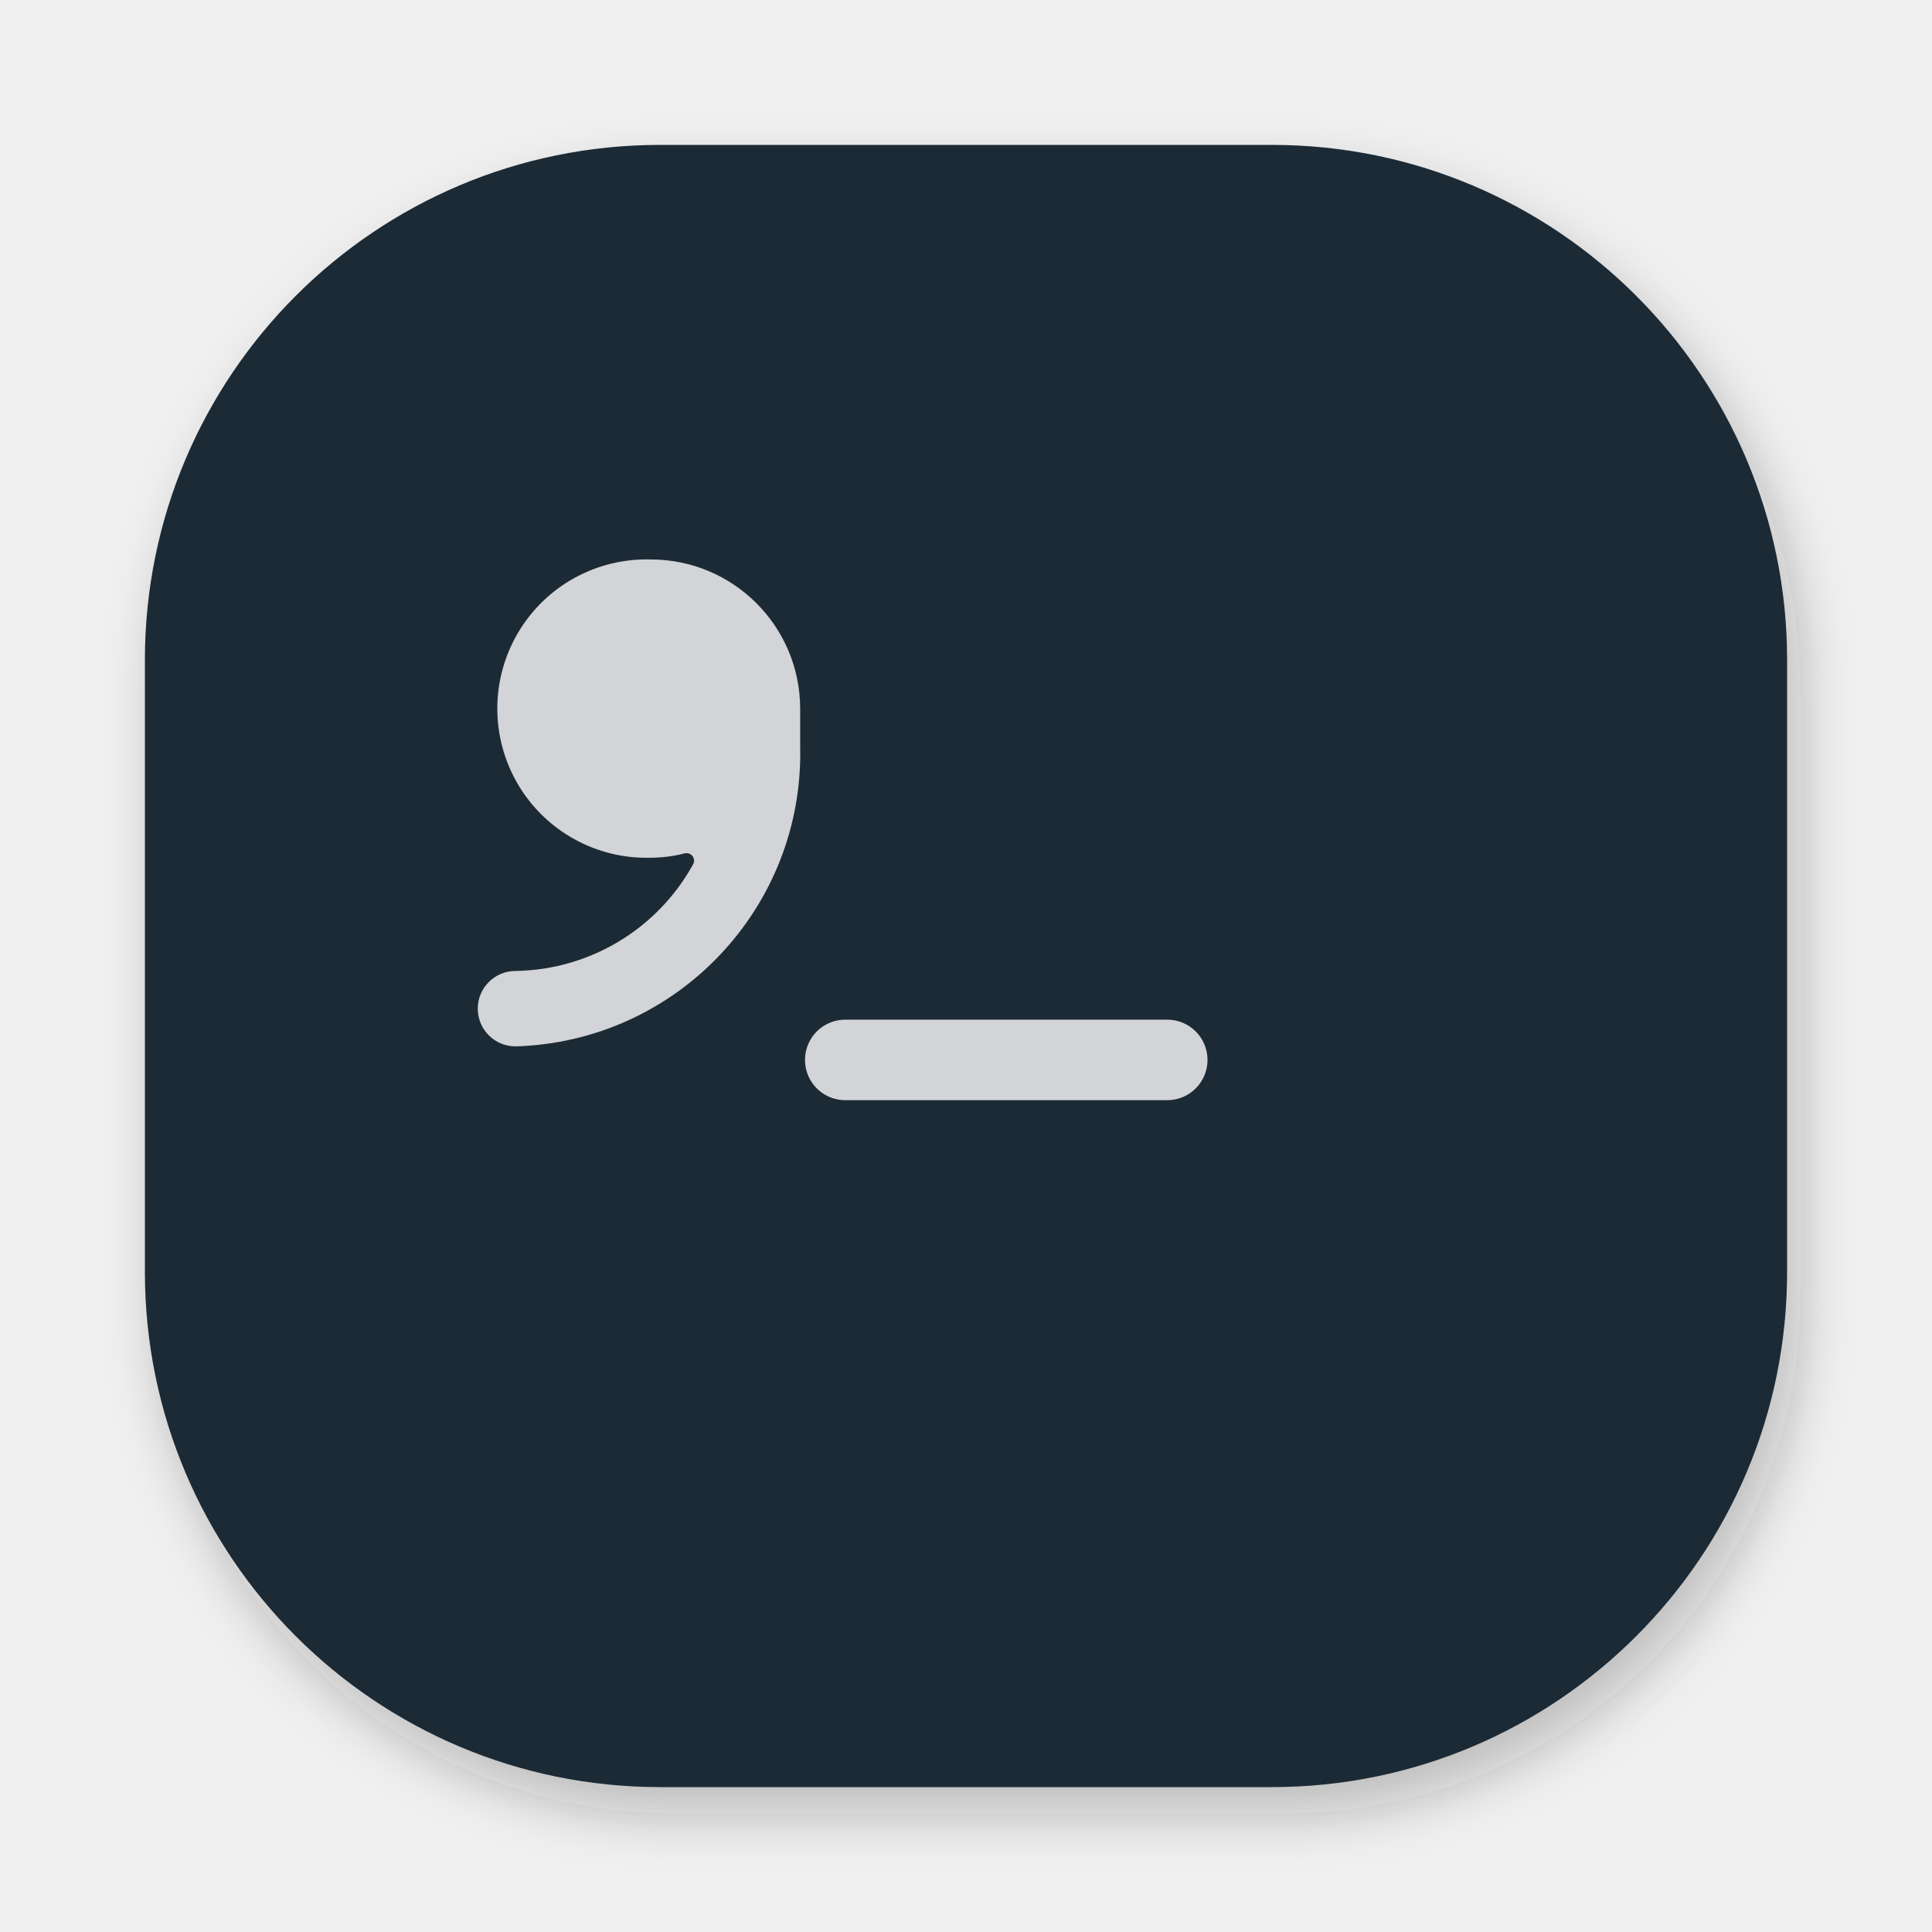
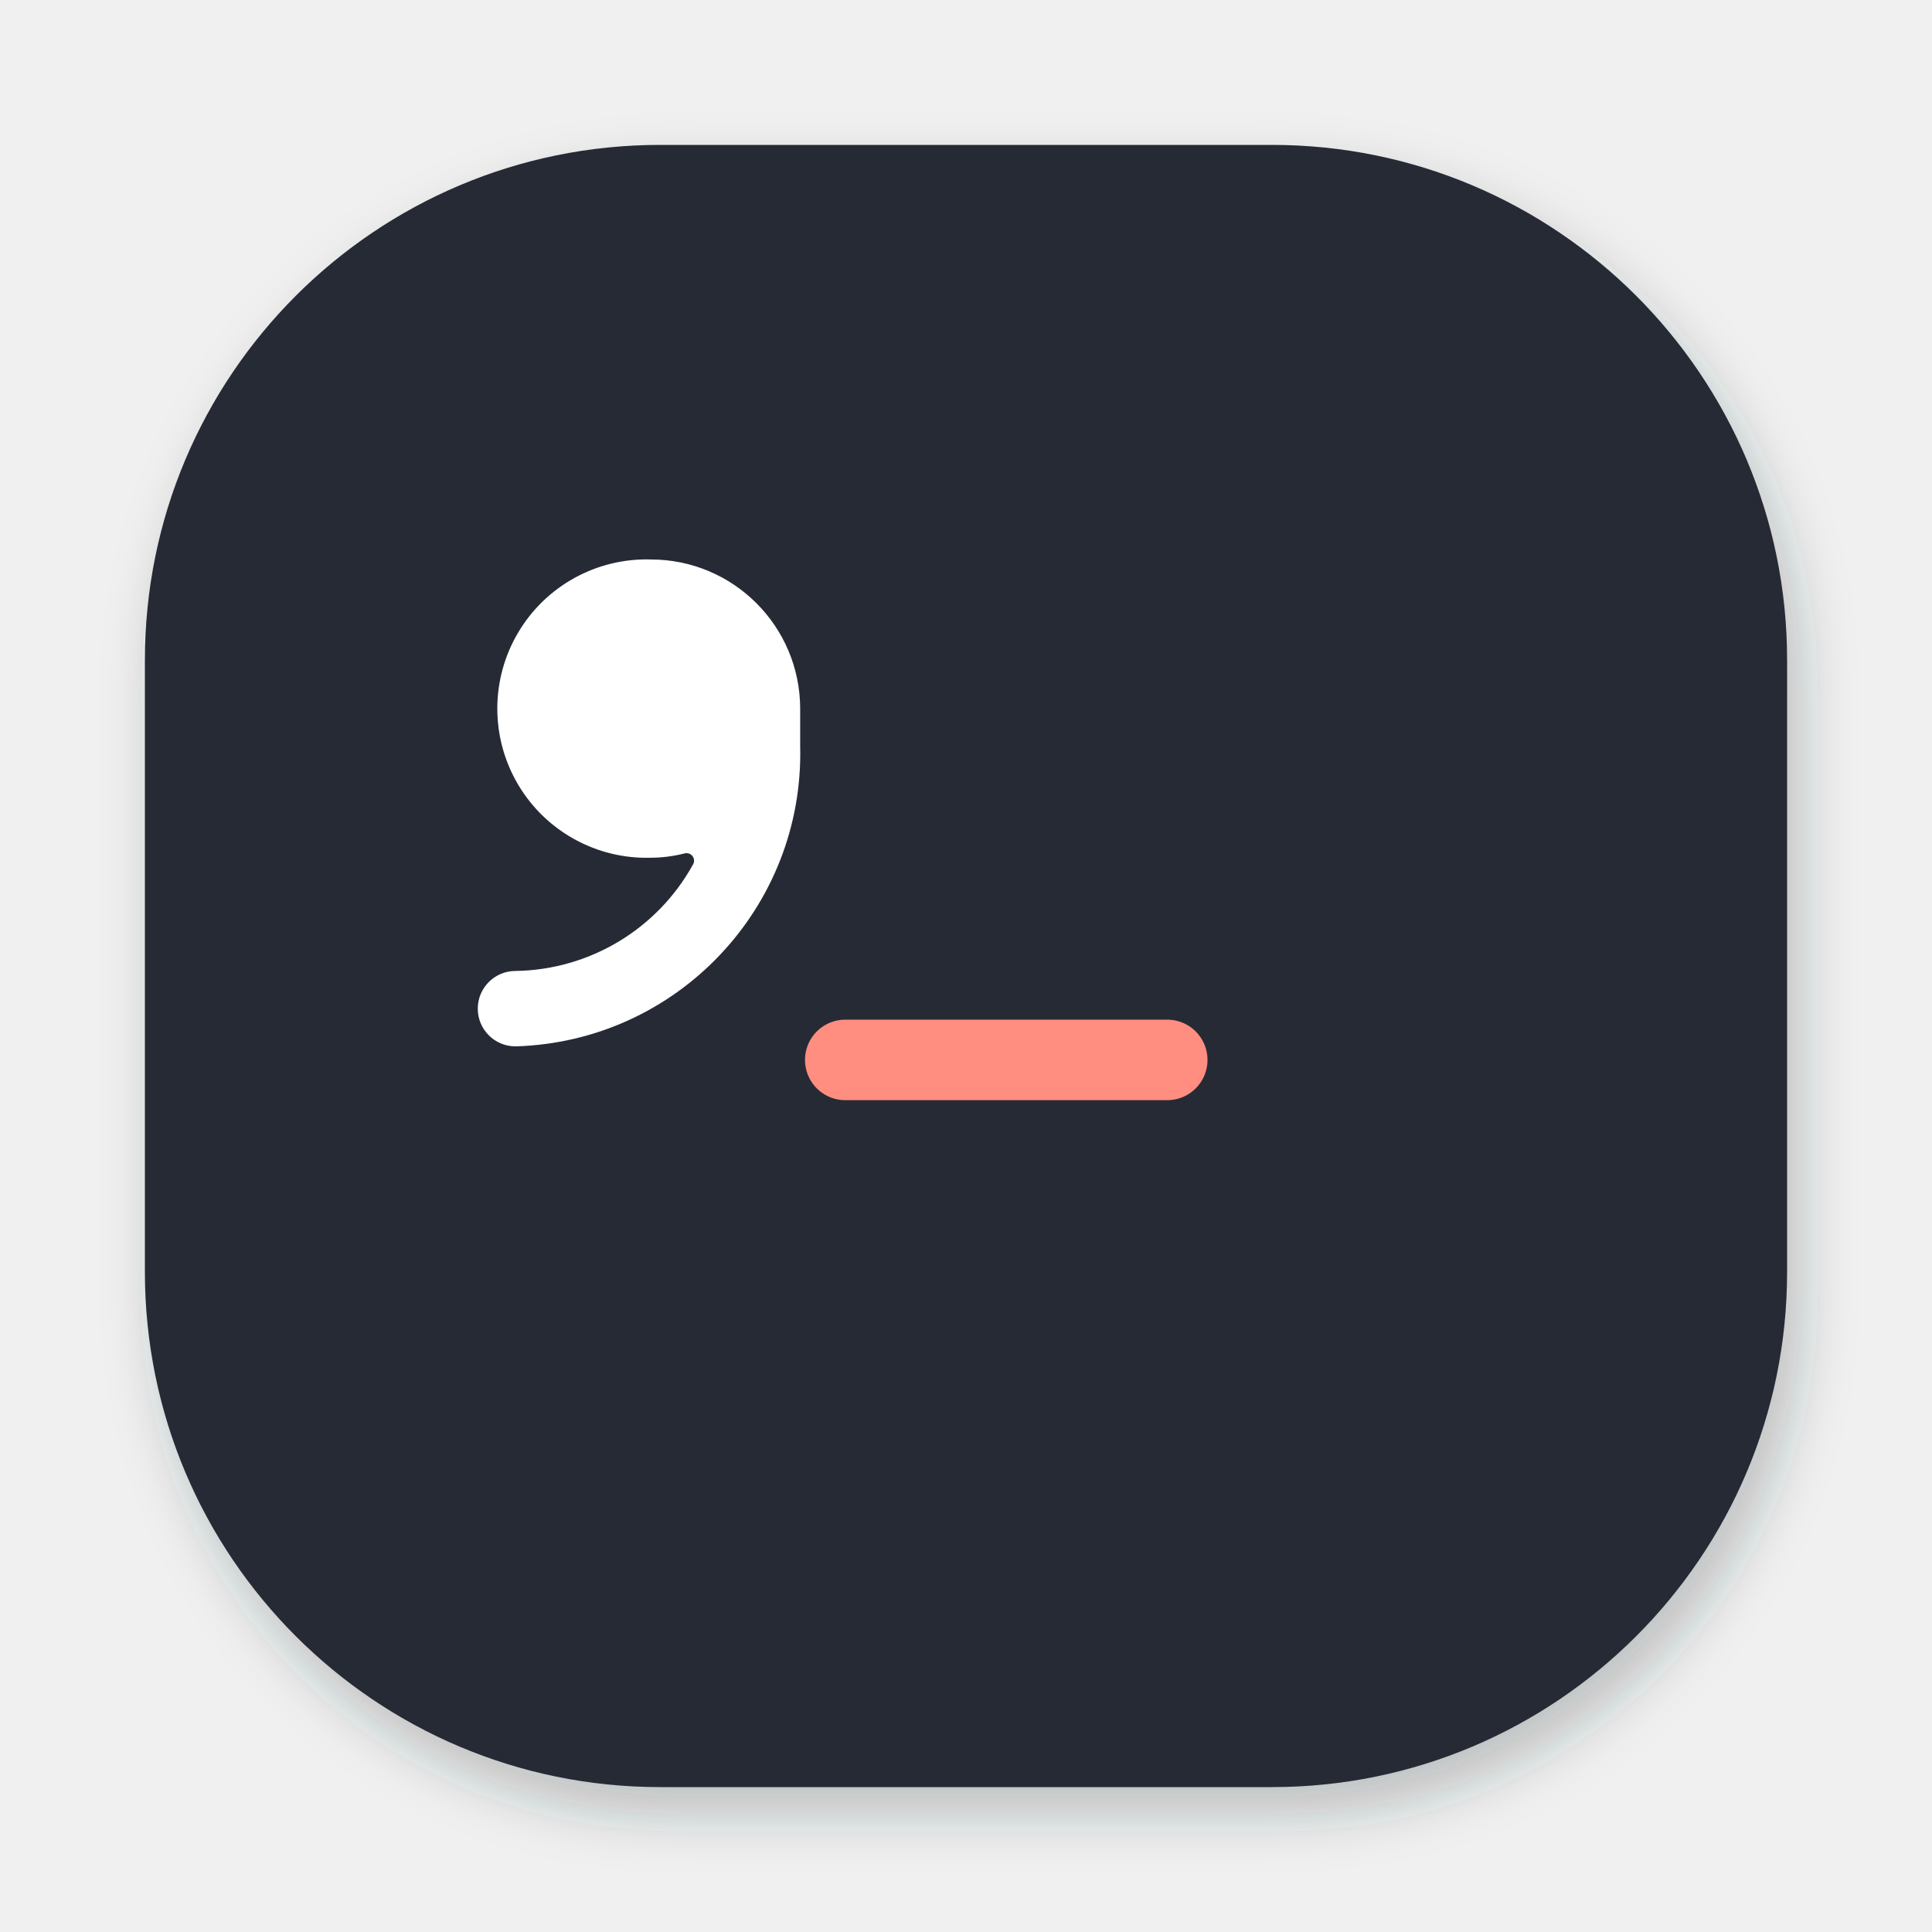
<svg xmlns="http://www.w3.org/2000/svg" width="144px" height="144px" viewBox="0 0 144 144" version="1.1">
  <defs>
    <filter id="a">
-       <feDropShadow dx="1" dy="2" stdDeviation="2" flood-opacity=".25" flood-color="#161823" />
+       <feDropShadow dx="1" dy="2" stdDeviation="2" flood-opacity=".25" flood-color="#282c34" />
    </filter>
  </defs>
-   <rect x="10.8" y="10.8" width="122.4" height="122.4" rx="38.4" ry="38.4" fill="#1b2b34" filter="url(#a)" />
-   <path d="M63 79h24" stroke="#fff" stroke-width="6" stroke-opacity=".8" stroke-linecap="round" fill="none" />
-   <path d="M48.52 41.7a11.12 11.12 0 100 22.23 10.37 10.37 0 002.5-.32.56.56 0 01.63.83 15.37 15.37 0 01-13.23 7.93 2.81 2.81 0 000 5.62 21.85 21.85 0 0021.22-22.38v-2.8A11.13 11.13 0 0048.52 41.7z" fill="#fff" fill-opacity=".8" />
+   <rect x="10.8" y="10.8" width="122.4" height="122.4" rx="38.4" ry="38.4" fill="#282c34" filter="url(#a)" />
+   <path d="M63 79h24" stroke="#ff8e80" stroke-width="6" stroke-linecap="round" fill="none" />
+   <path d="M48.52 41.7a11.12 11.12 0 100 22.23 10.37 10.37 0 002.5-.32.56.56 0 01.63.83 15.37 15.37 0 01-13.23 7.93 2.81 2.81 0 000 5.62 21.85 21.85 0 0021.22-22.38v-2.8A11.13 11.13 0 0048.52 41.7z" fill="#fff" />
</svg>
